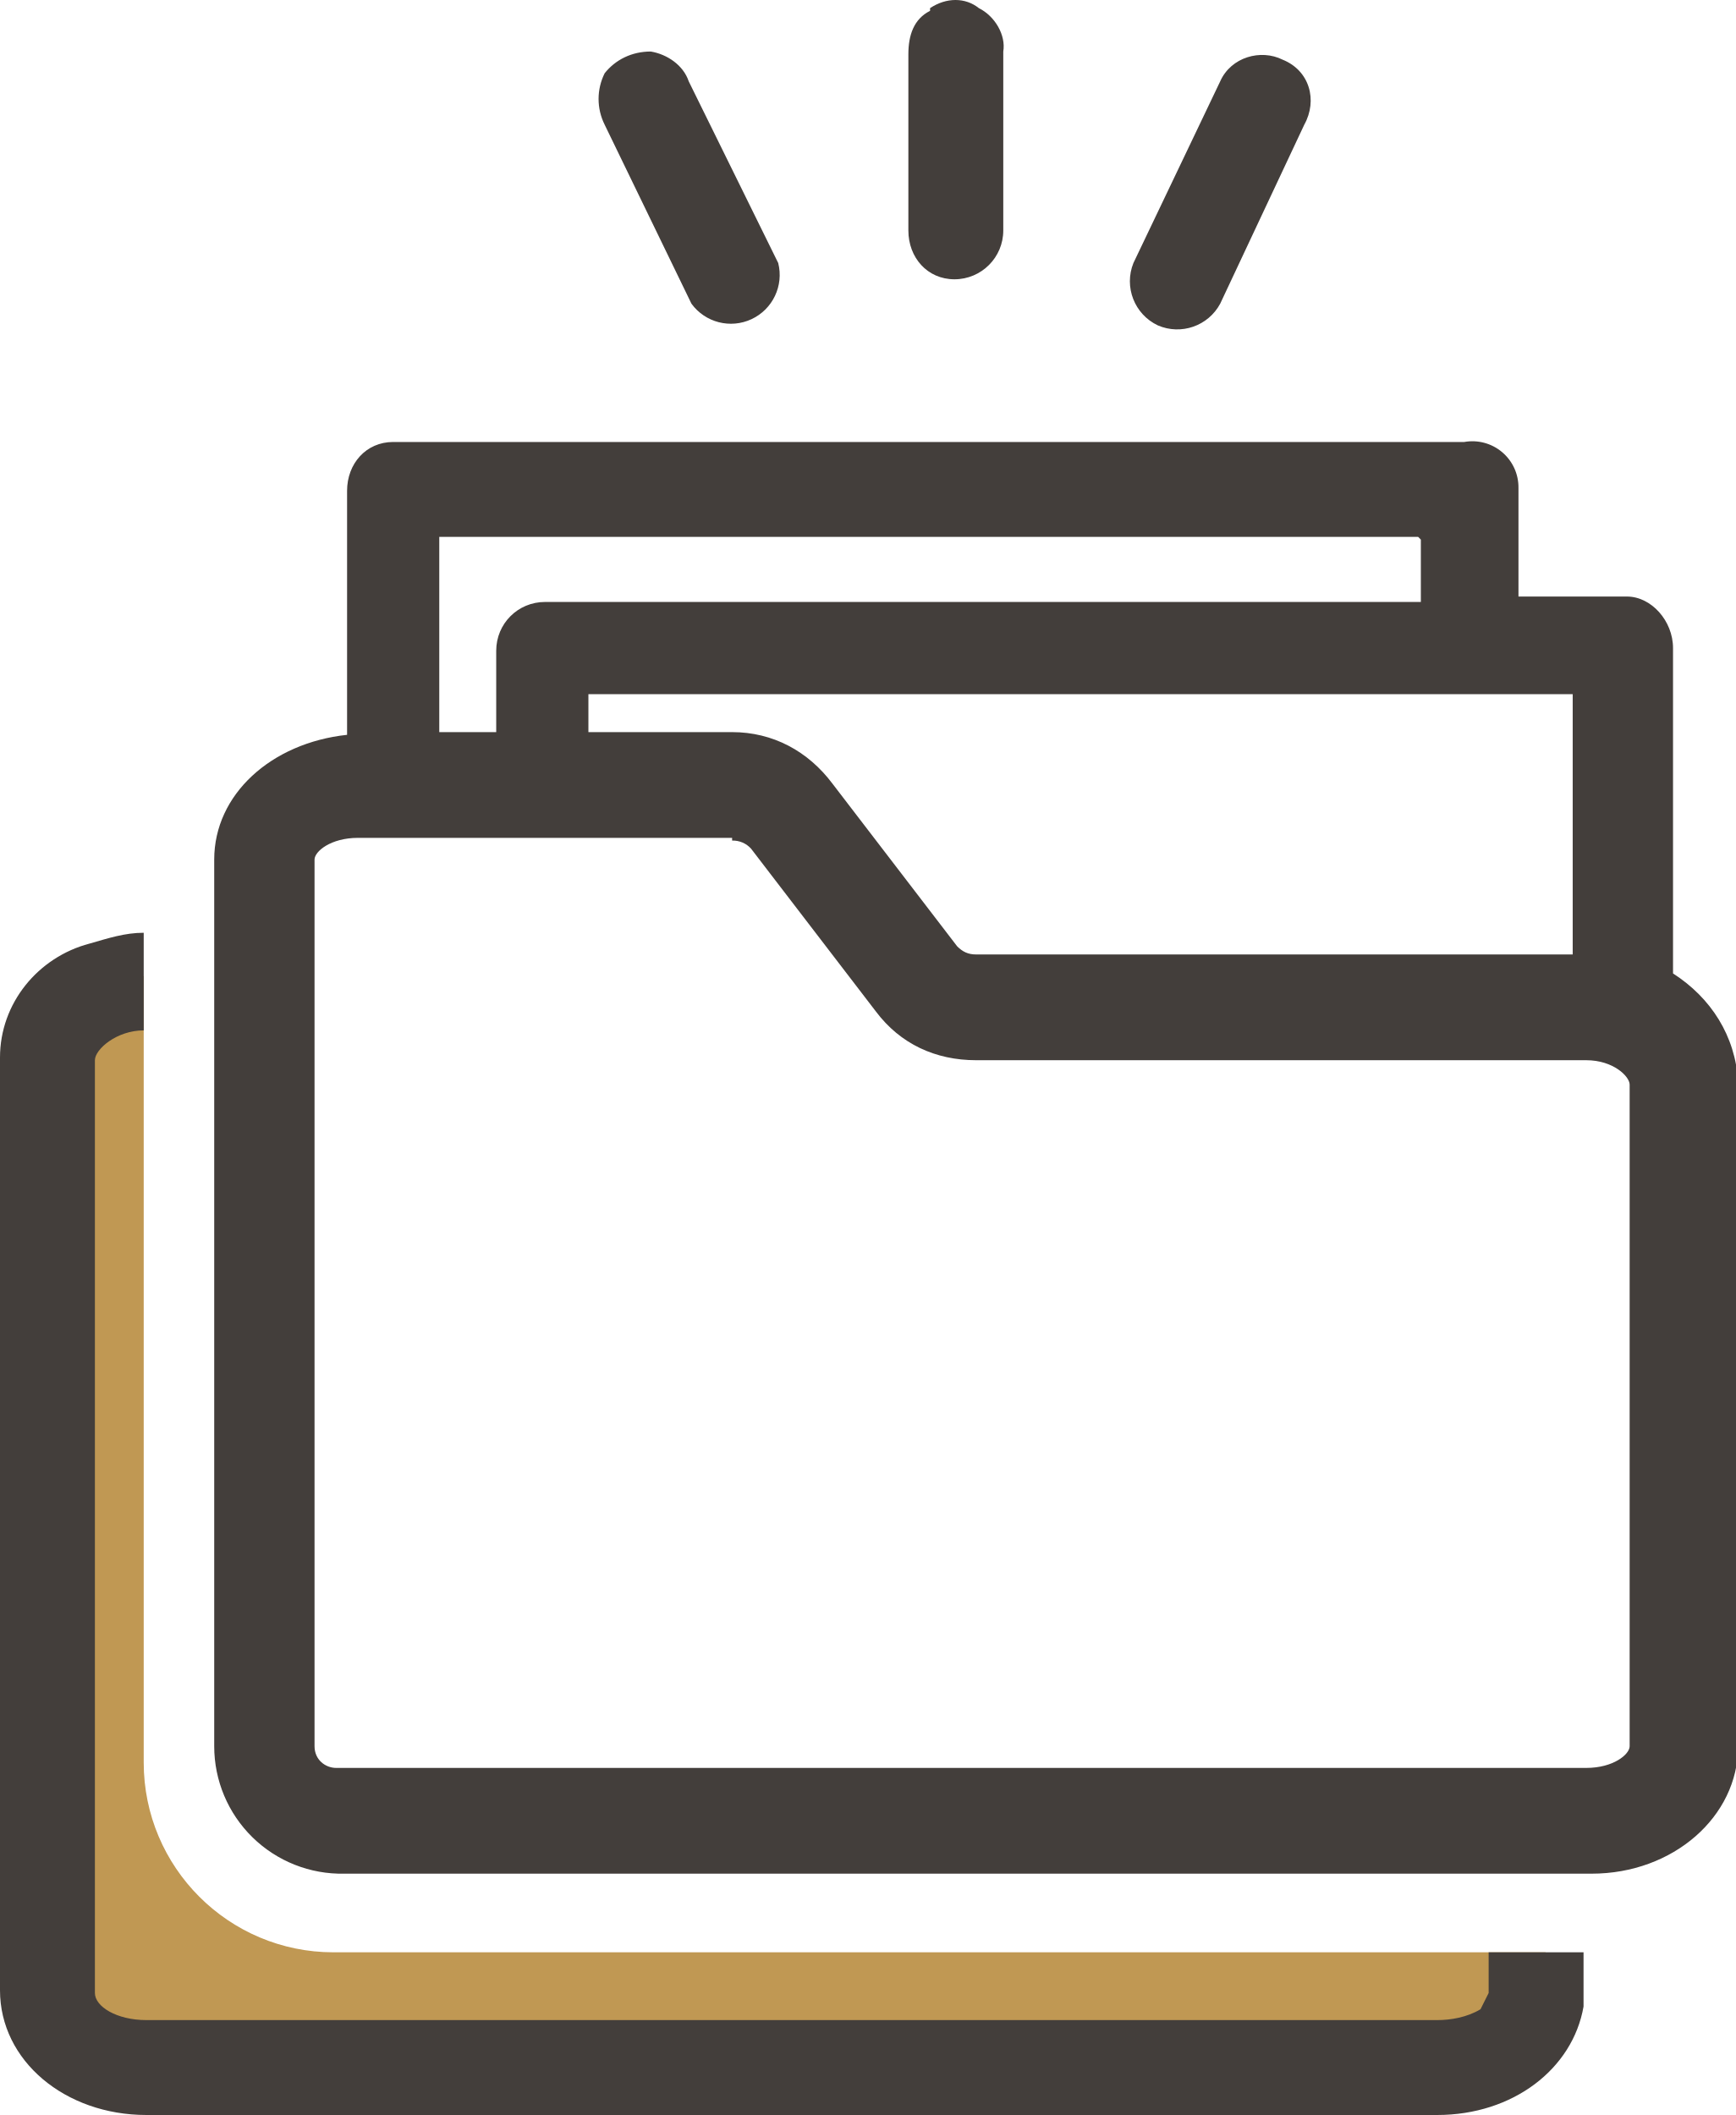
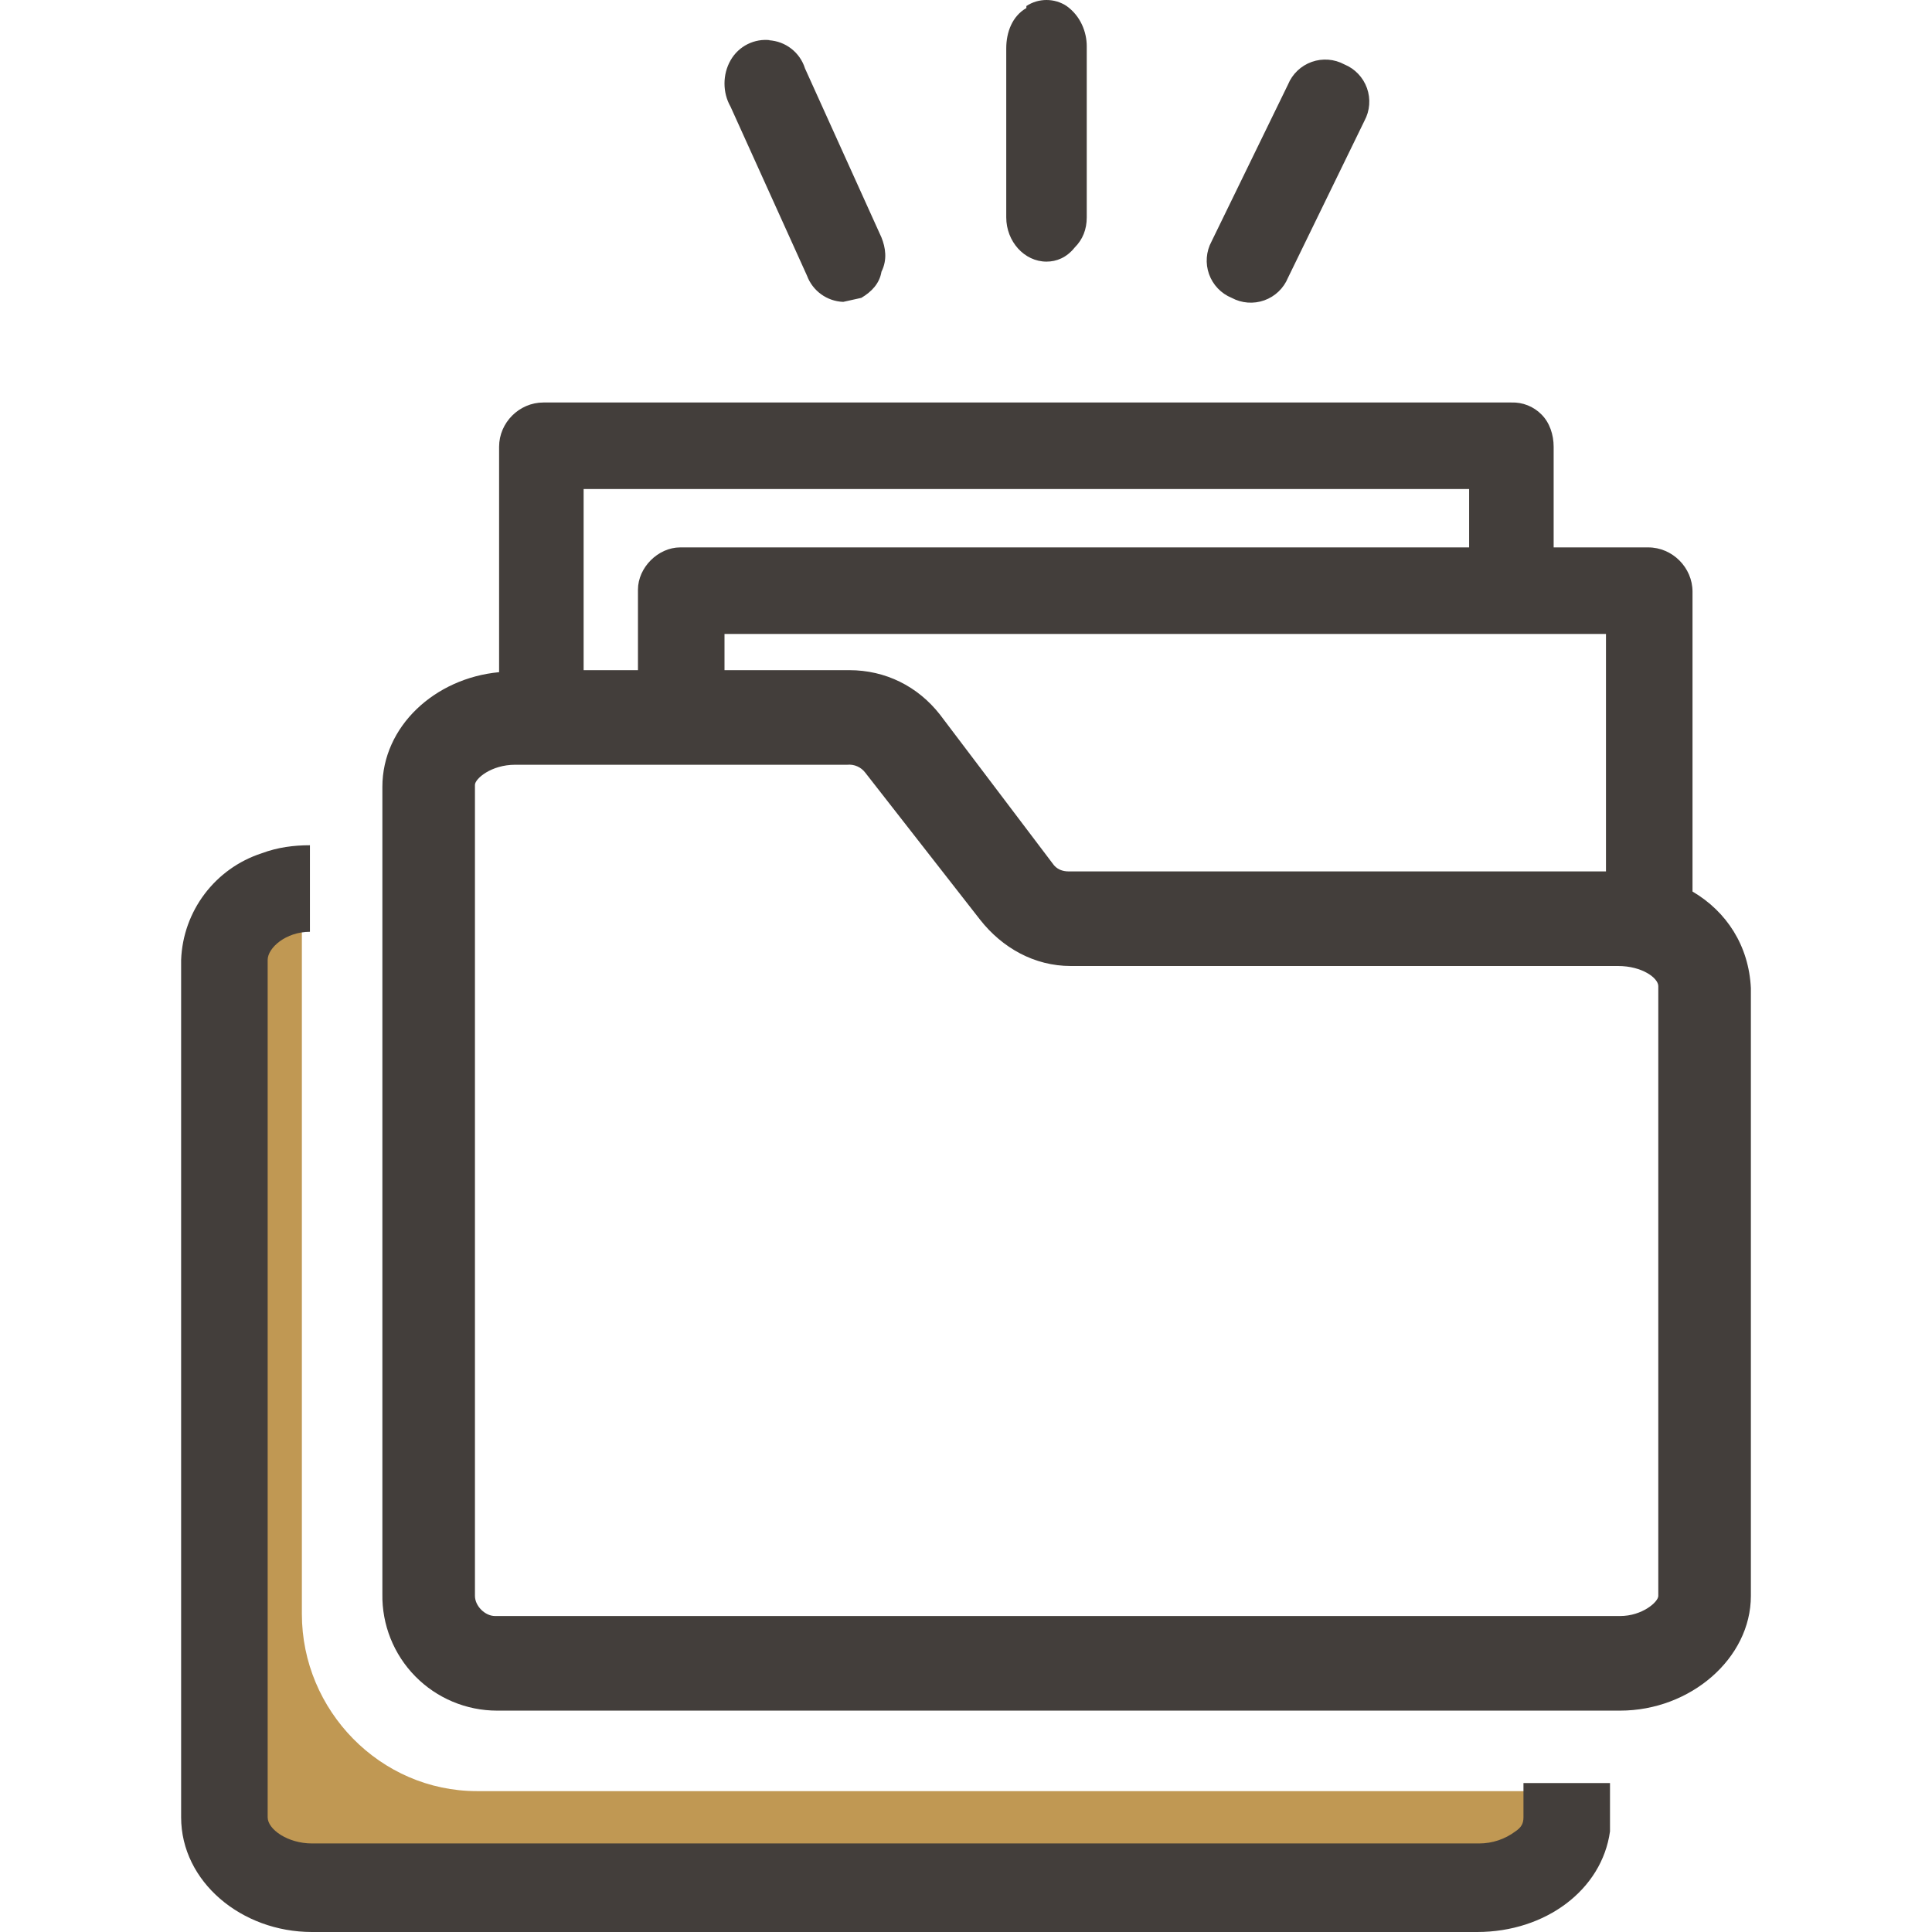
- <svg xmlns="http://www.w3.org/2000/svg" width="64" height="78">
+ <svg xmlns="http://www.w3.org/2000/svg" width="96" height="96">
  <g fill="none" fill-rule="evenodd">
-     <path d="M12.3 72a7 7 0 01-7-7V36c-.7 0-1.1.2-1.7.5-1 .4-1.5 1.3-1.6 2.3v34.3C2 74.7 3.6 76 5.6 76h47.7c1.6.1 3-.8 3.6-2.3l.1-.6V72H12.3z" fill="#C09853" fill-rule="nonzero" />
-     <path d="M5.3 34.4V38c-1 0-1.8.7-1.8 1.1v34.4c0 .5.8 1 1.9 1H53c.5 0 1.1-.1 1.6-.4l.3-.6V72h3.5v2c-.4 2.3-2.6 4-5.4 4H5.4c-3 0-5.4-2-5.4-4.6V39c0-2 1.4-3.7 3.3-4.2.7-.2 1.3-.4 2-.4zM54 16.3A1.7 1.7 0 0156 18v4h4c.9 0 1.7.9 1.7 1.9v12c1.4.9 2.3 2.3 2.4 4v24.5c0 2.6-2.4 4.7-5.4 4.7h-46a4.7 4.7 0 01-4.8-4.7V31.7c0-2.4 2.1-4.3 4.9-4.6v-9c0-1 .7-1.8 1.7-1.8zm-27 14.6H13.2c-1 0-1.6.5-1.6.8v32.7c0 .5.4.8.8.8h46.1c1 0 1.6-.5 1.6-.8V40c0-.3-.6-.9-1.6-.9H36c-1.5 0-2.8-.6-3.7-1.8l-4.6-6a.9.9 0 00-.7-.3zm31-5.3H21.7V27H27c1.5 0 2.8.7 3.7 1.9l4.6 6c.2.2.4.3.7.3h22v-9.6zm-5.7-5.8H16.2V27h2.1V24c0-1 .8-1.8 1.8-1.8h32.3v-2.3zM23.8 1.9h.2c.6.1 1.2.5 1.4 1.1l3.3 6.7a1.8 1.8 0 01-3.2 1.5l-3.2-6.6c-.3-.6-.3-1.3 0-1.9.4-.5 1-.8 1.7-.8zM45 3c.4-.9 1.5-1.2 2.3-.8 1 .4 1.3 1.5.8 2.4L45 11.2a1.8 1.8 0 01-2.3.8 1.8 1.8 0 01-.9-2.3zM34.3.3c.6-.4 1.3-.4 1.8 0 .6.3 1 1 .9 1.6v6.6a1.8 1.8 0 01-1.8 1.8c-1 0-1.7-.8-1.7-1.8V2c0-.7.2-1.3.8-1.6z" fill="#433E3B" />
+     <path d="M23.7 89c-4.8 0-8.7-4-8.7-8.8V44c-.8 0-1.3.2-2 .6a3.4 3.4 0 00-2 3v42.8c0 2 2 3.6 4.5 3.6h59c1.9.1 3.7-1 4.4-2.9l.1-.7V89H23.7z" fill="#C09853" fill-rule="nonzero" />
+     <path d="M15.4 42v4.3c-1.2 0-2.1.8-2.1 1.4v42.6c0 .6 1 1.3 2.2 1.3h58a3 3 0 001.8-.6c.3-.2.4-.4.4-.7v-1.7H80V91c-.4 2.9-3.2 5-6.6 5H15.5C12 96 9 93.5 9 90.3V47.7a5.8 5.8 0 014-5.3c.8-.3 1.6-.4 2.4-.4zm59.7-22a2 2 0 011.5.6c.4.4.6 1 .6 1.6v5h4.7c1.2 0 2.2 1 2.2 2.2v14.9c1.7 1 2.8 2.7 2.9 4.8v30.2c0 3.1-3 5.7-6.5 5.7H24.7a5.7 5.7 0 01-5.7-5.8V39.1c0-3 2.6-5.4 5.8-5.7V22.2c0-1.2 1-2.2 2.2-2.2zM42.2 38H25.6c-1.2 0-2 .7-2 1v40.3c0 .5.5 1 1 1h55.9c1.1 0 1.9-.7 1.9-1V49c0-.4-.8-1-2-1H53.2c-1.8 0-3.4-.9-4.5-2.3L43 38.4a1 1 0 00-.9-.4zm37.6-6.5H36v1.8h6.2c1.8 0 3.4.8 4.5 2.2l5.6 7.4c.2.3.5.4.8.4h26.7V31.5zM73 24.3H29v9h2.7v-4c0-1.1 1-2.1 2.1-2.1H73v-2.9zM38 2h.2A2 2 0 0140 3.4l3.8 8.4c.2.5.3 1.1 0 1.7-.1.6-.5 1-1 1.3l-.9.2a2 2 0 01-1.8-1.3l-3.8-8.4c-.4-.7-.4-1.6 0-2.3a2 2 0 012-1zm26 2.2a2 2 0 012.8-1 2 2 0 011 2.8L64 13.8a2 2 0 01-2.8 1 2 2 0 01-1-2.8zM51 .3c.6-.4 1.4-.4 2 0 .7.5 1 1.3 1 2v8.5c0 .6-.2 1.1-.6 1.5-.4.5-.9.7-1.4.7-1.1 0-2-1-2-2.2V2.4c0-.8.3-1.6 1-2z" fill="#433E3B" />
  </g>
</svg>
